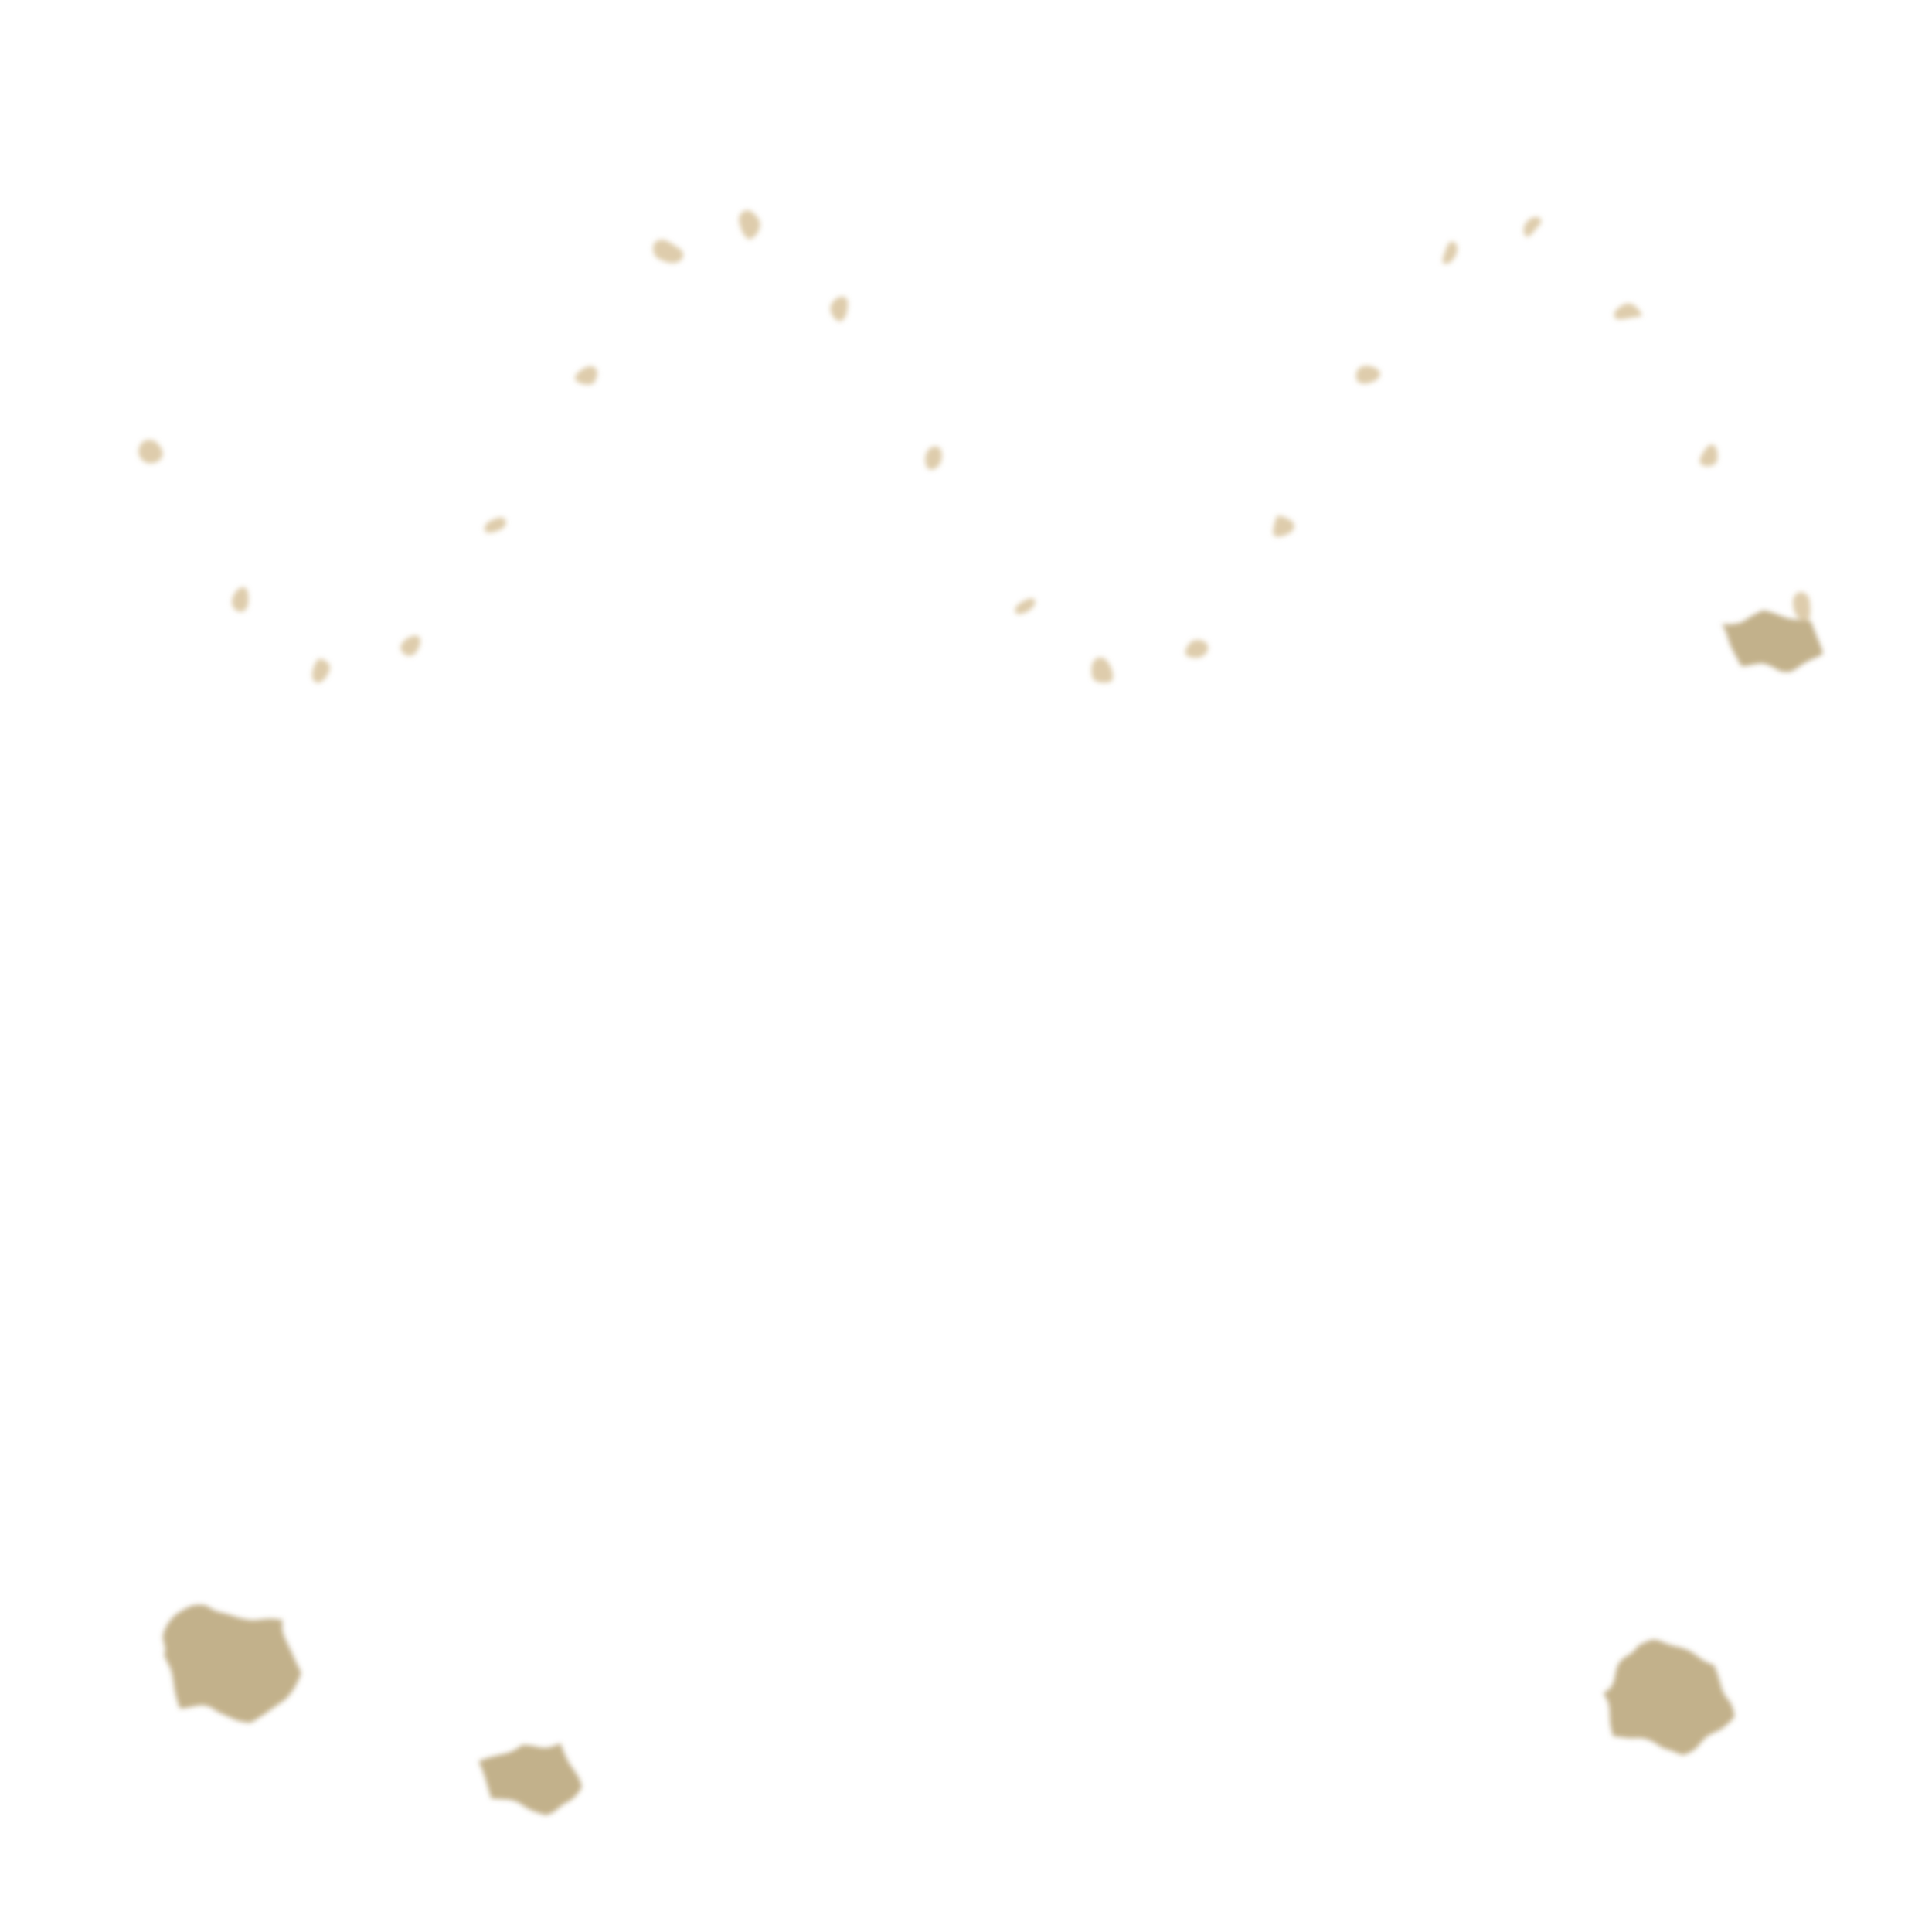
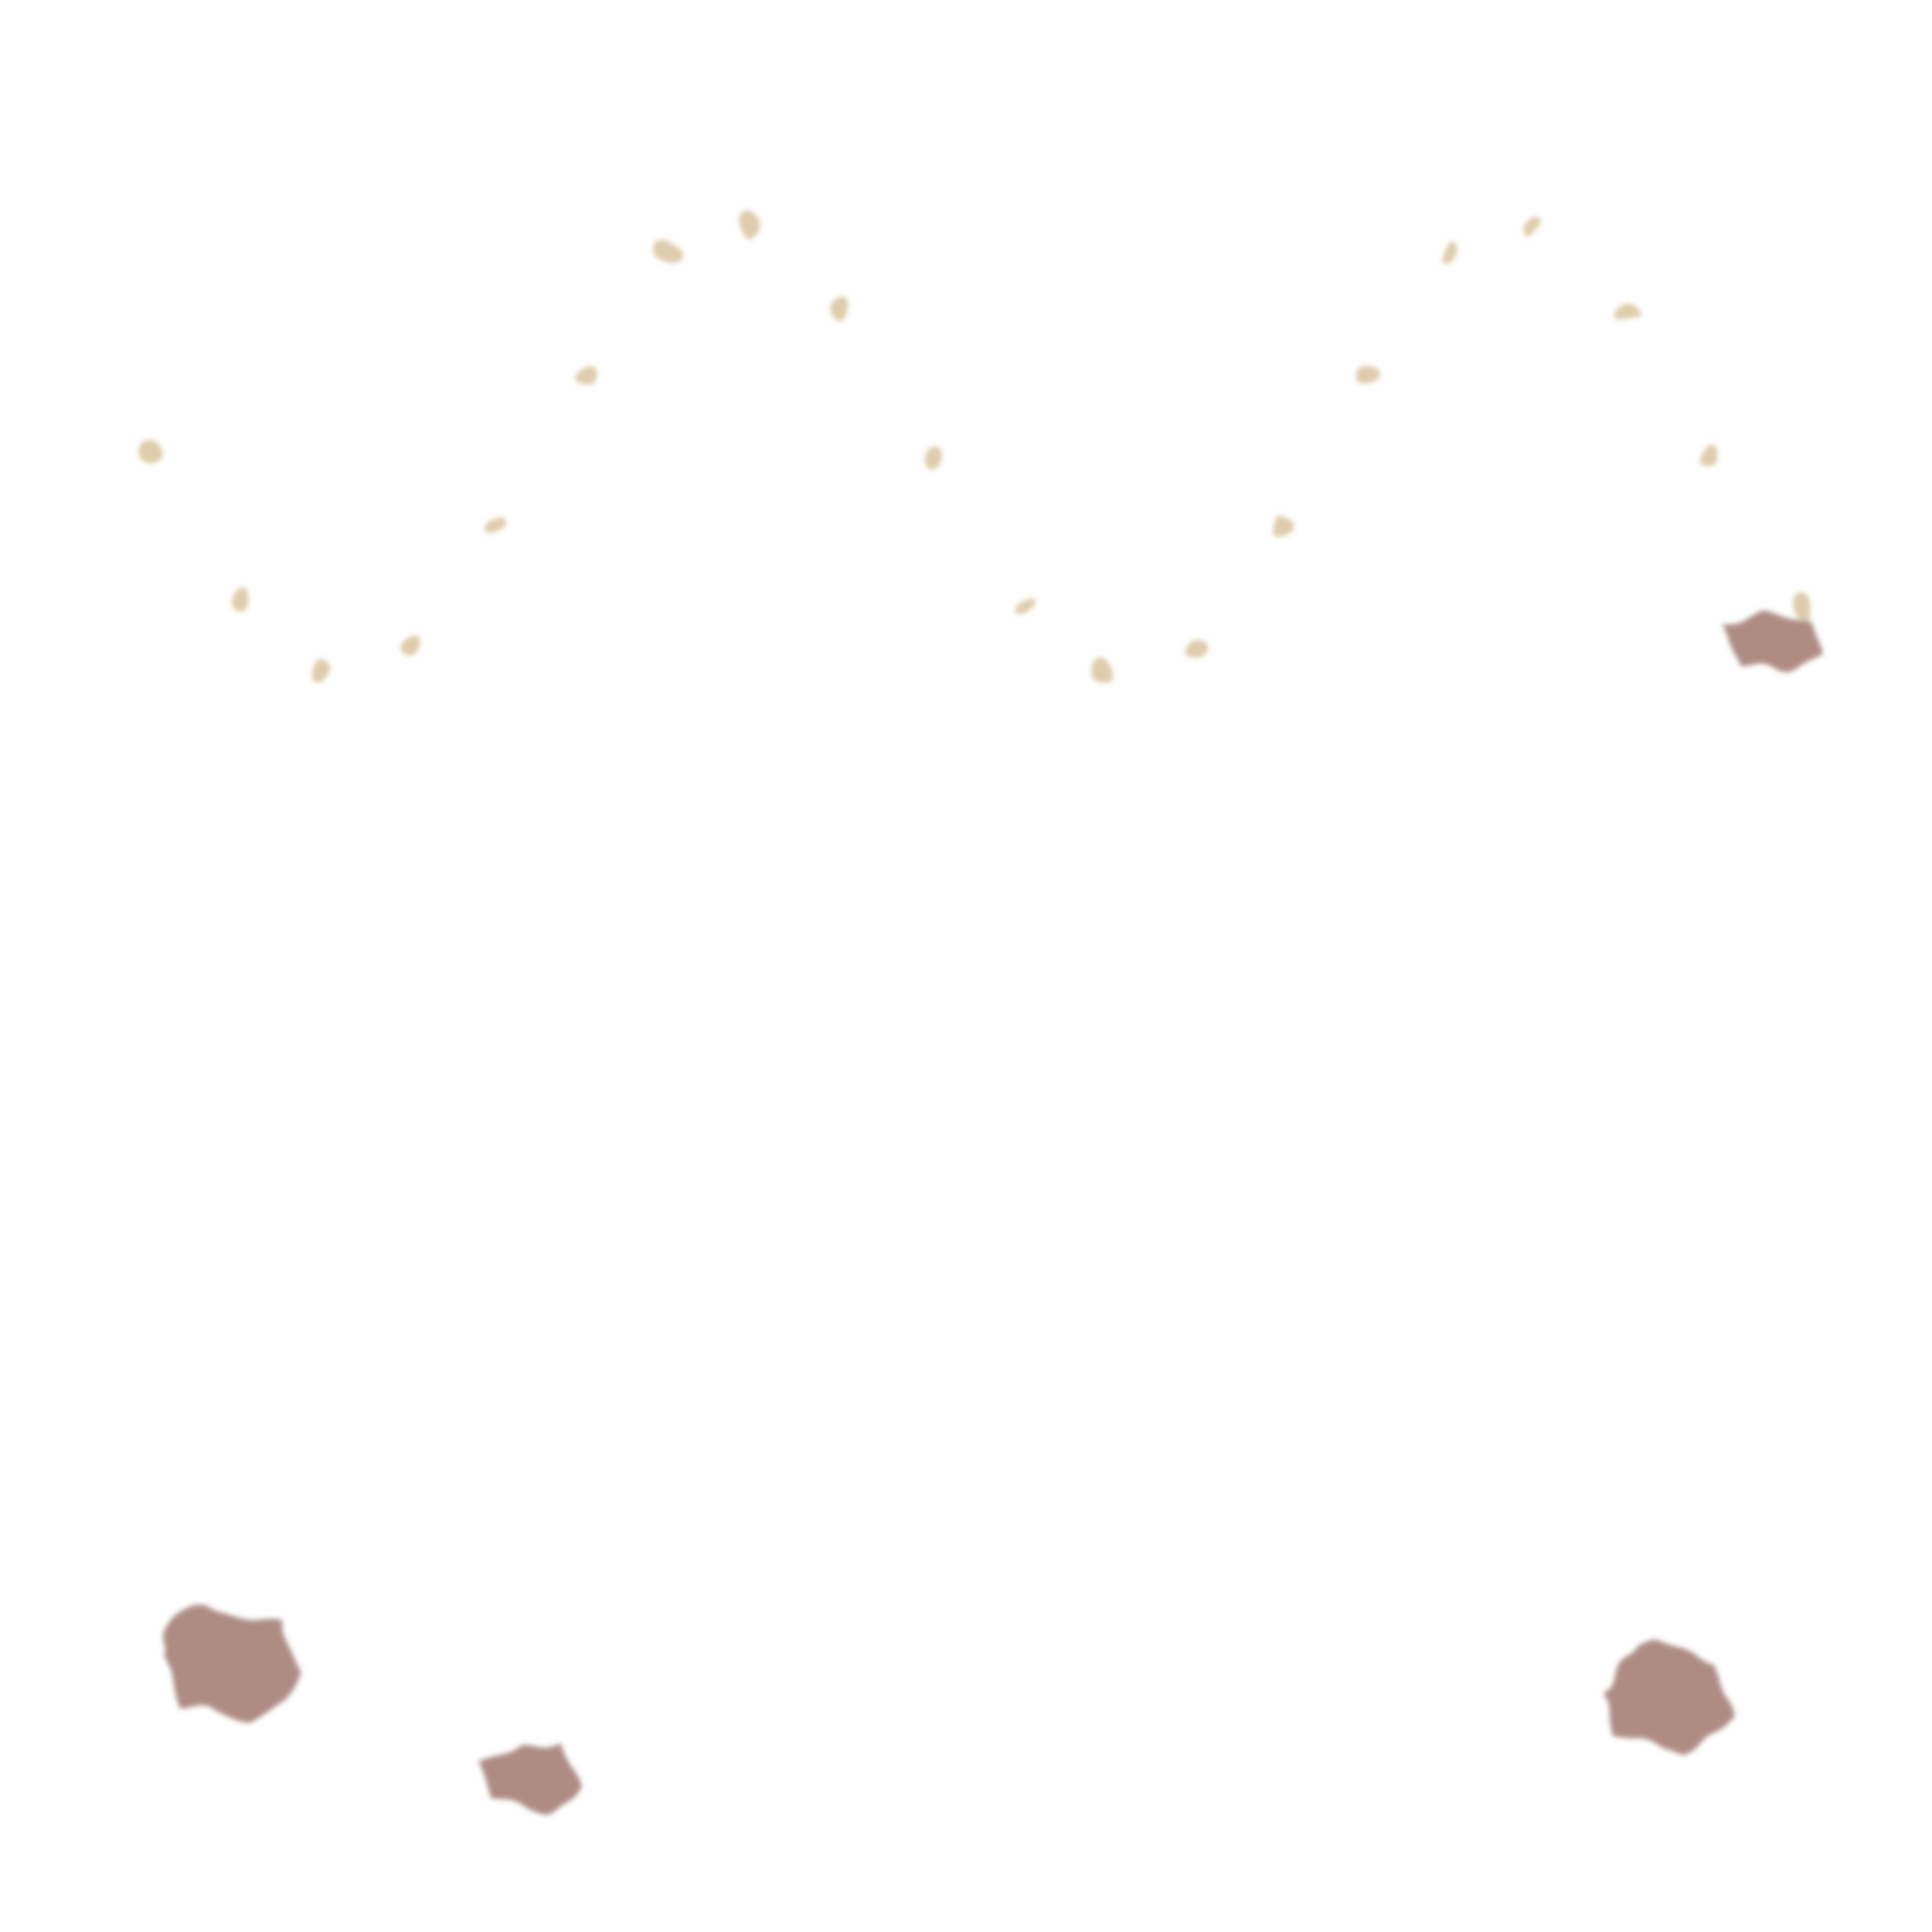
<svg xmlns="http://www.w3.org/2000/svg" width="512" height="512" viewBox="0 0 512 512">
  <defs>
    <filter id="rg" x="-8%" y="-8%" width="116%" height="116%">
      <feTurbulence type="fractalNoise" baseFrequency="0.042" numOctaves="3" seed="7" result="n" />
      <feDisplacementMap in="SourceGraphic" in2="n" scale="7" />
    </filter>
    <filter id="rs" x="-25%" y="-25%" width="150%" height="150%">
      <feTurbulence type="fractalNoise" baseFrequency="0.06" numOctaves="2" seed="13" result="n" />
      <feDisplacementMap in="SourceGraphic" in2="n" scale="12" />
      <feGaussianBlur stdDeviation="0.6" />
    </filter>
    <filter id="pa">
      <feTurbulence type="fractalNoise" baseFrequency="0.012 0.02" numOctaves="2" seed="11" />
      <feColorMatrix values="0 0 0 0 1 0 0 0 0 1 0 0 0 0 1 0.7 0.7 0.7 0 -0.15" />
    </filter>
    <mask id="sm">
      <rect width="512" height="512" fill="#c8c8c8" />
      <rect width="512" height="512" filter="url(#pa)" />
    </mask>
  </defs>
  <g filter="url(#rs)">
    <circle cx="40" cy="120" r="3" fill="#C2A366" opacity="0.55" />
    <circle cx="63" cy="158" r="3" fill="#C2A366" opacity="0.55" />
    <circle cx="86" cy="179" r="3" fill="#C2A366" opacity="0.55" />
    <circle cx="109" cy="171" r="3" fill="#C2A366" opacity="0.55" />
    <circle cx="132" cy="140" r="3" fill="#C2A366" opacity="0.55" />
    <circle cx="155" cy="99" r="3" fill="#C2A366" opacity="0.55" />
    <circle cx="178" cy="68" r="3" fill="#C2A366" opacity="0.55" />
    <circle cx="201" cy="62" r="3" fill="#C2A366" opacity="0.55" />
    <circle cx="224" cy="83" r="3" fill="#C2A366" opacity="0.55" />
    <circle cx="247" cy="121" r="3" fill="#C2A366" opacity="0.55" />
    <circle cx="270" cy="159" r="3" fill="#C2A366" opacity="0.55" />
    <circle cx="293" cy="179" r="3" fill="#C2A366" opacity="0.55" />
    <circle cx="316" cy="171" r="3" fill="#C2A366" opacity="0.55" />
    <circle cx="339" cy="139" r="3" fill="#C2A366" opacity="0.55" />
    <circle cx="362" cy="99" r="3" fill="#C2A366" opacity="0.55" />
    <circle cx="385" cy="68" r="3" fill="#C2A366" opacity="0.55" />
    <circle cx="408" cy="62" r="3" fill="#C2A366" opacity="0.55" />
    <circle cx="431" cy="83" r="3" fill="#C2A366" opacity="0.55" />
    <circle cx="454" cy="122" r="3" fill="#C2A366" opacity="0.55" />
    <circle cx="477" cy="160" r="3" fill="#C2A366" opacity="0.55" />
-     <path d="M79.6 443.2 L65.3 455.4 L46.7 451.9 L40.7 435.9 L53.9 424.8 L74.2 428.7 Z" fill="#997C3C" opacity=".6" />
-     <path d="M152.7 472.1 L143.5 480 L131.3 477.8 L127.4 467.3 L136 460.1 L149.2 462.7 Z" fill="#997C3C" opacity=".6" />
-     <path d="M457.6 452.9 L444.8 463.9 L428 460.7 L422.6 446.3 L434.5 436.3 L452.8 439.8 Z" fill="#997C3C" opacity=".6" />
-     <path d="M481.8 171.9 L473.2 179.3 L462 177.2 L458.4 167.5 L466.3 160.9 L478.5 163.2 Z" fill="#997C3C" opacity=".6" />
+     <path d="M79.6 443.2 L65.3 455.4 L46.7 451.9 L40.7 435.9 L53.9 424.8 L74.2 428.7 Z" fill="#784330" opacity=".6" />
+     <path d="M152.7 472.1 L143.5 480 L131.3 477.8 L127.4 467.3 L136 460.1 L149.2 462.7 Z" fill="#784330" opacity=".6" />
+     <path d="M457.6 452.9 L444.8 463.9 L428 460.7 L422.6 446.3 L434.5 436.3 L452.8 439.8 Z" fill="#784330" opacity=".6" />
+     <path d="M481.8 171.9 L473.2 179.3 L462 177.2 L458.4 167.5 L466.3 160.9 L478.5 163.2 Z" fill="#784330" opacity=".6" />
  </g>
</svg>
